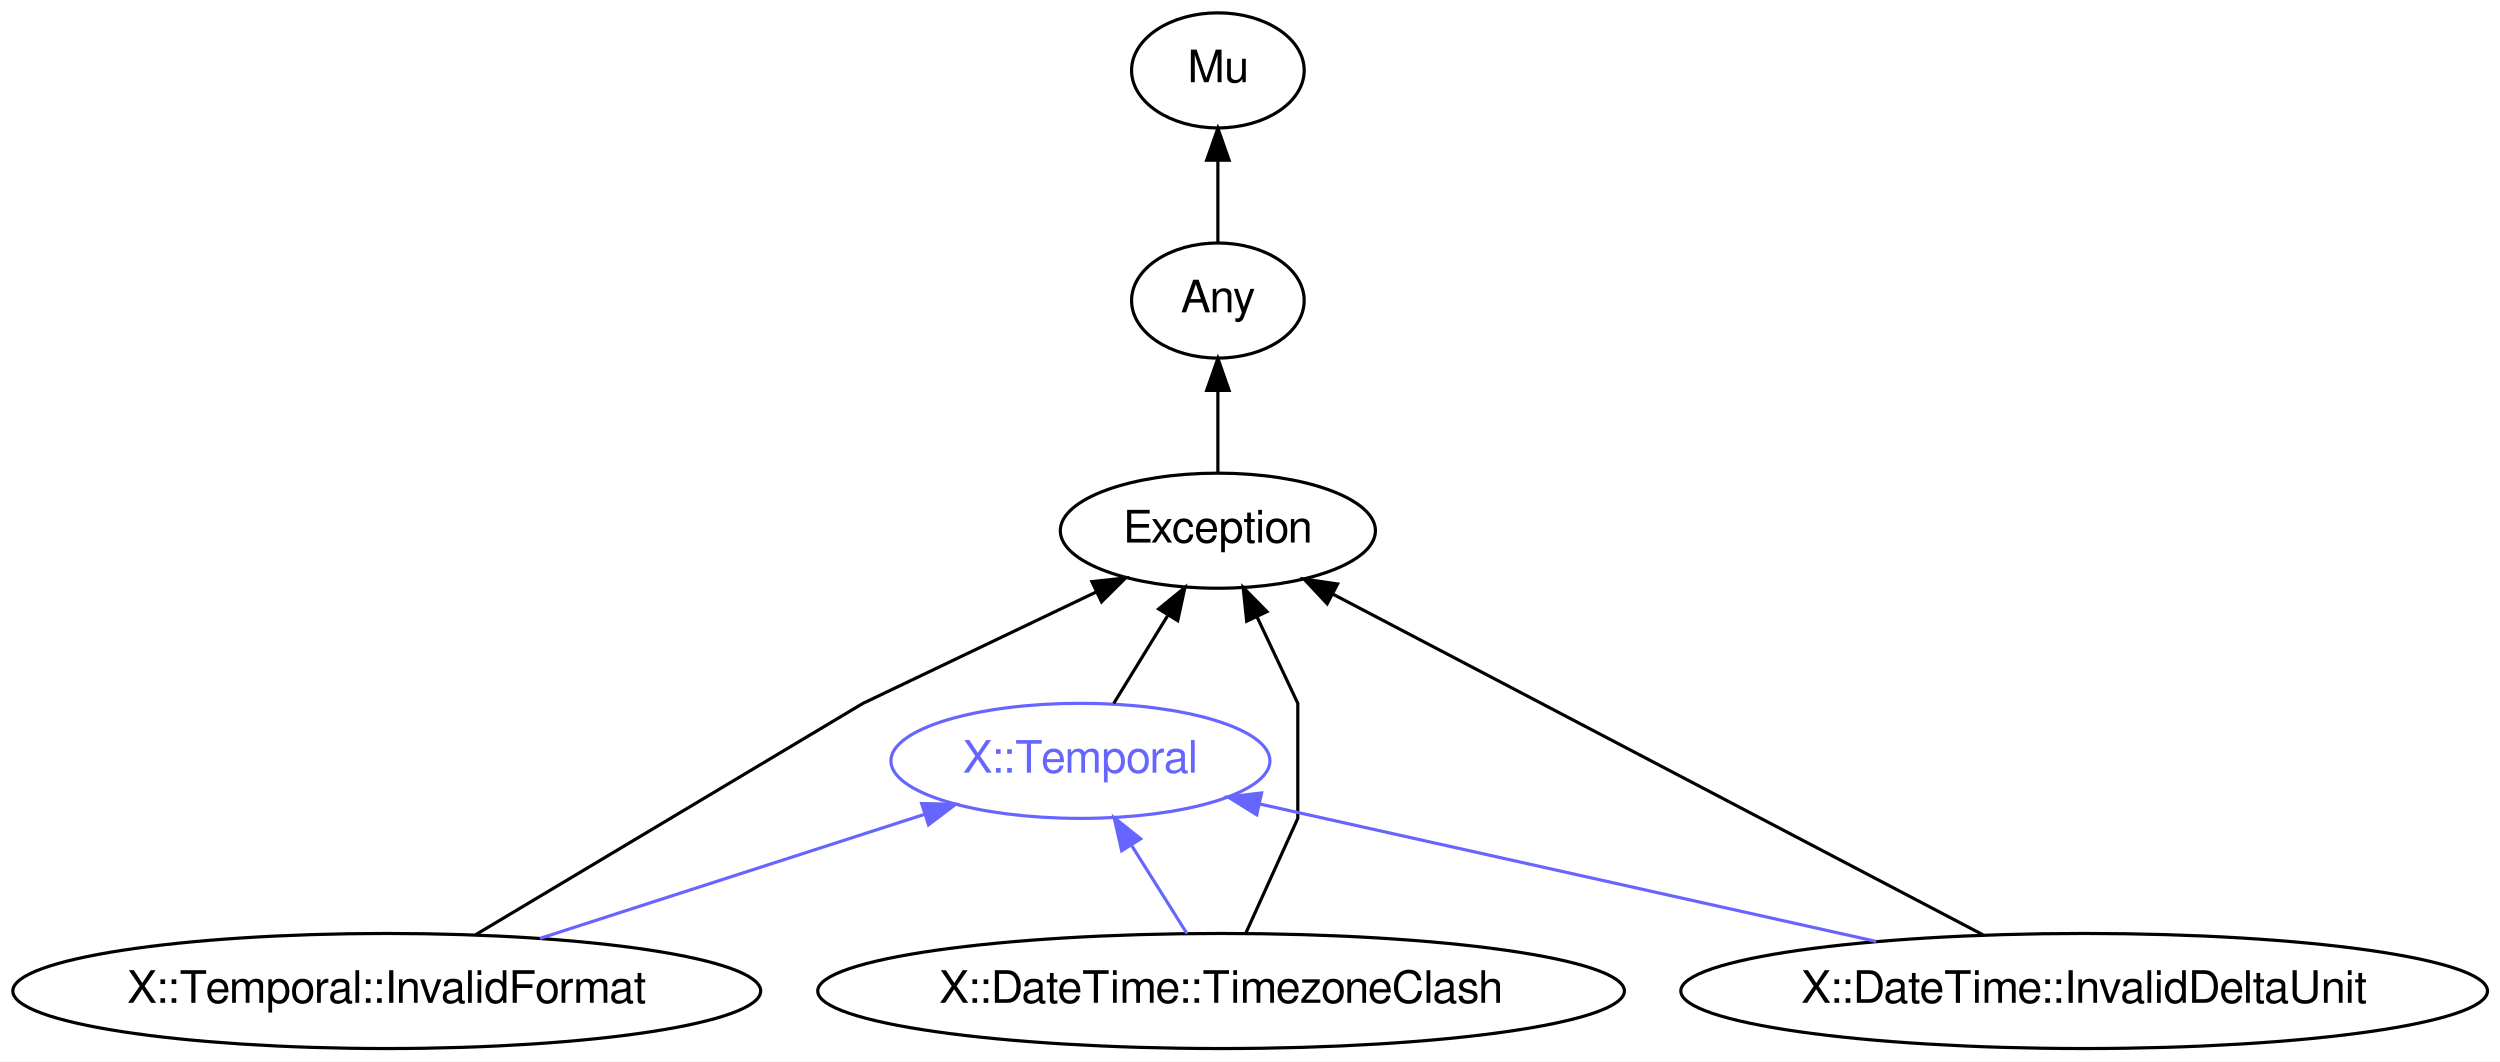
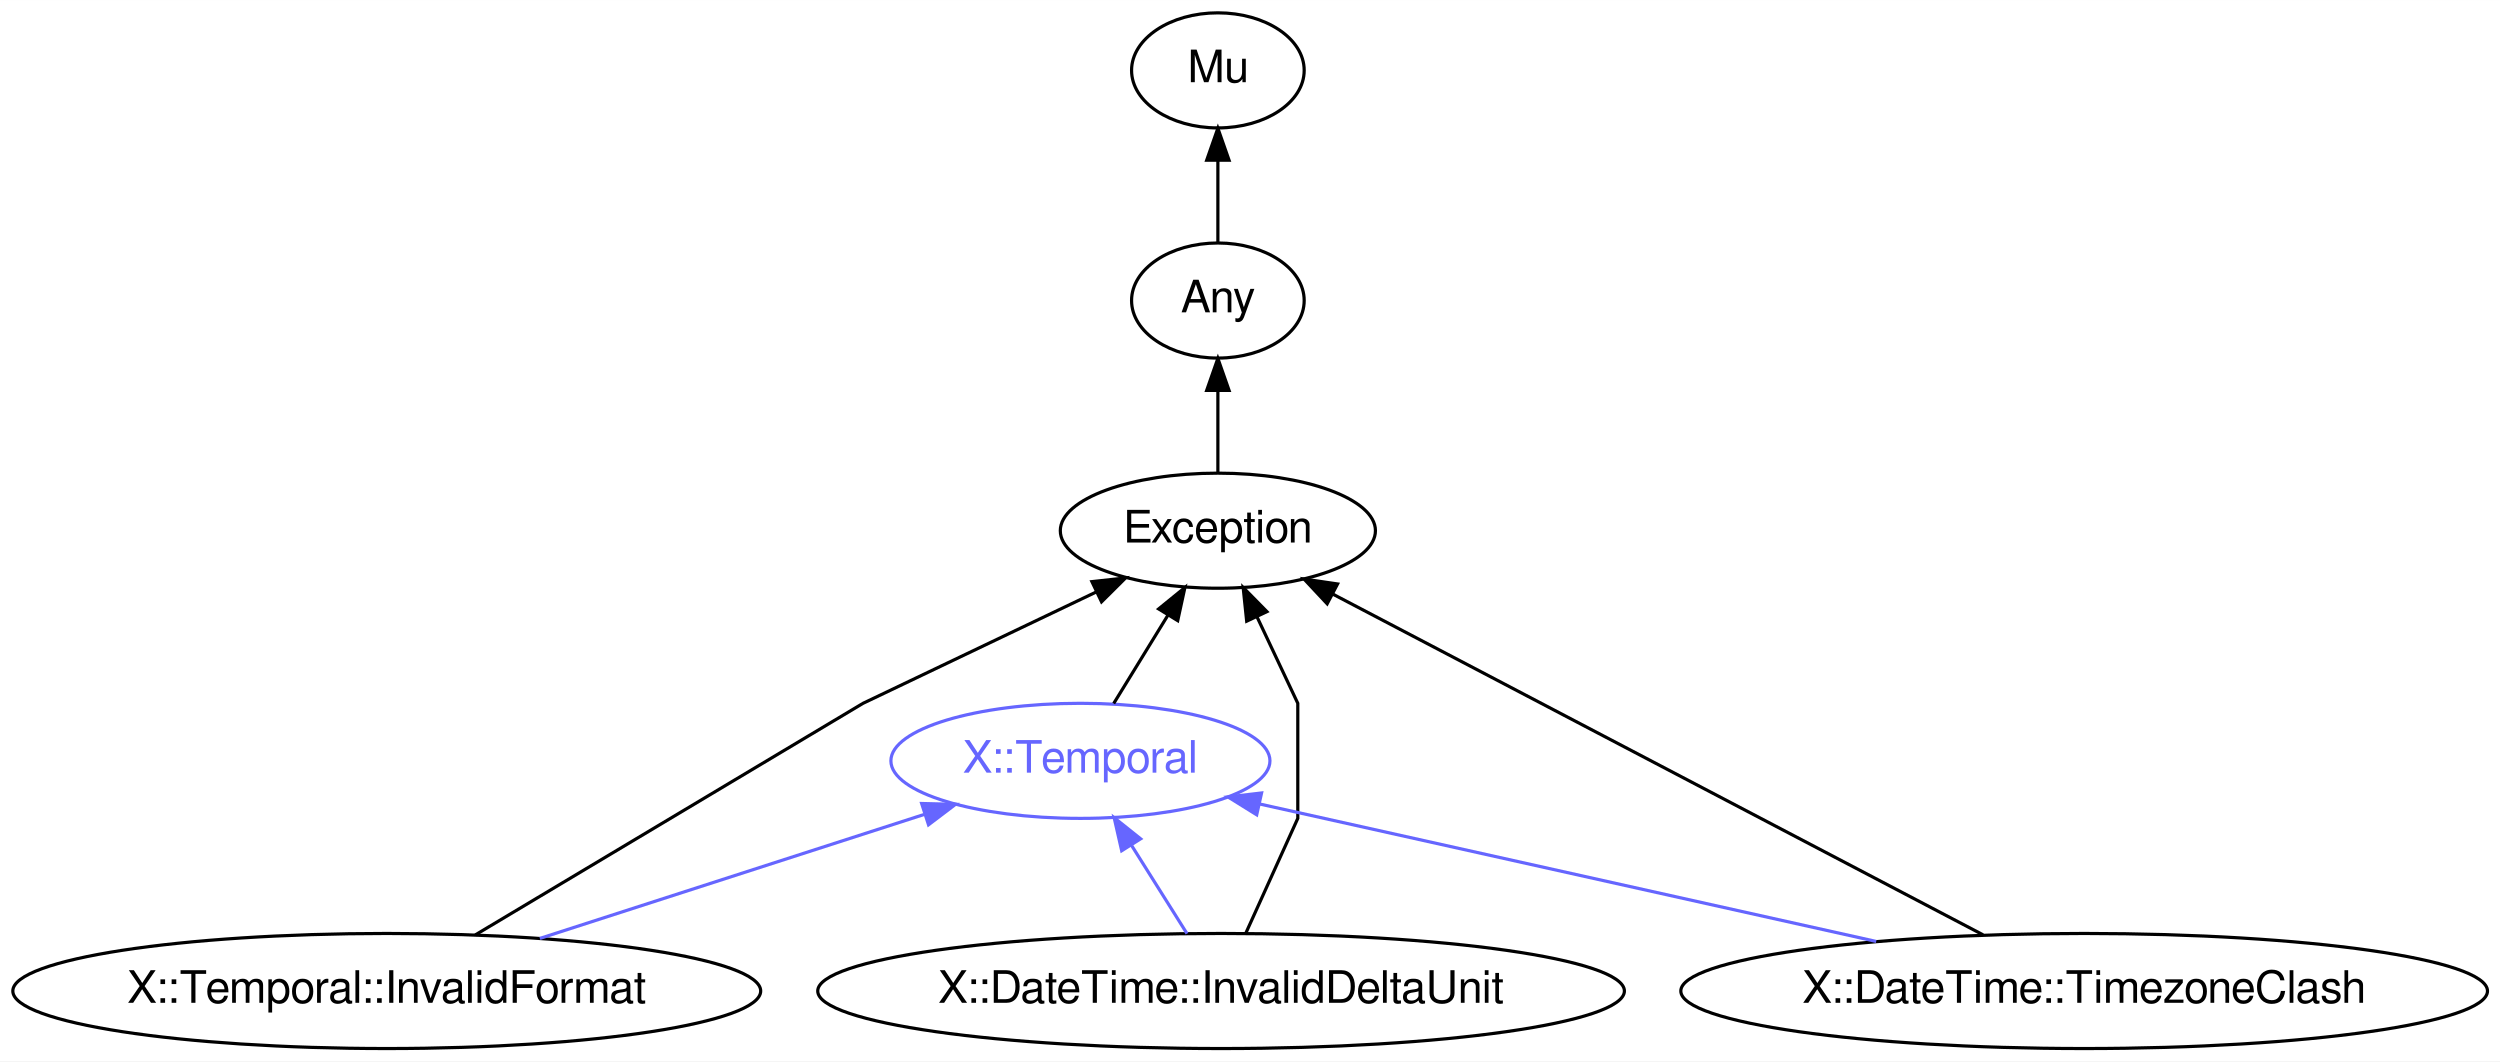
<svg xmlns="http://www.w3.org/2000/svg" xmlns:xlink="http://www.w3.org/1999/xlink" width="782pt" height="332pt" viewBox="0.00 0.00 782.08 332.00">
  <g id="graph0" class="graph" transform="scale(1 1) rotate(0) translate(4 328)">
    <polygon fill="white" stroke="none" points="-4,4 -4,-328 778.078,-328 778.078,4 -4,4" />
    <g id="node1" class="node">
      <g id="a_node1">
        <a xlink:href="/type/X::Temporal" xlink:title="X::Temporal">
          <ellipse fill="none" stroke="#6666ff" cx="333.99" cy="-90" rx="59.29" ry="18" />
          <text text-anchor="middle" x="333.99" y="-86.3" font-family="FreeSans" font-size="14.00" fill="#6666ff">X::Temporal</text>
        </a>
      </g>
    </g>
    <g id="node4" class="node">
      <g id="a_node4">
        <a xlink:href="/type/Exception" xlink:title="Exception">
          <ellipse fill="none" stroke="#000000" cx="376.99" cy="-162" rx="49.291" ry="18" />
          <text text-anchor="middle" x="376.99" y="-158.3" font-family="FreeSans" font-size="14.00" fill="#000000">Exception</text>
        </a>
      </g>
    </g>
    <g id="edge1" class="edge">
      <path fill="none" stroke="#000000" d="M344.399,-107.945C349.469,-116.199 355.673,-126.299 361.302,-135.462" />
      <polygon fill="#000000" stroke="#000000" points="358.46,-137.522 366.676,-144.211 364.424,-133.858 358.46,-137.522" />
    </g>
    <g id="node2" class="node">
      <g id="a_node2">
        <a xlink:href="/type/Mu" xlink:title="Mu">
          <ellipse fill="none" stroke="#000000" cx="376.99" cy="-306" rx="27" ry="18" />
          <text text-anchor="middle" x="376.99" y="-302.3" font-family="FreeSans" font-size="14.00" fill="#000000">Mu</text>
        </a>
      </g>
    </g>
    <g id="node3" class="node">
      <g id="a_node3">
        <a xlink:href="/type/Any" xlink:title="Any">
          <ellipse fill="none" stroke="#000000" cx="376.99" cy="-234" rx="27" ry="18" />
          <text text-anchor="middle" x="376.99" y="-230.3" font-family="FreeSans" font-size="14.00" fill="#000000">Any</text>
        </a>
      </g>
    </g>
    <g id="edge2" class="edge">
      <path fill="none" stroke="#000000" d="M376.99,-252.303C376.99,-260.017 376.99,-269.288 376.99,-277.888" />
      <polygon fill="#000000" stroke="#000000" points="373.49,-277.896 376.99,-287.896 380.49,-277.896 373.49,-277.896" />
    </g>
    <g id="edge3" class="edge">
      <path fill="none" stroke="#000000" d="M376.99,-180.303C376.99,-188.017 376.99,-197.288 376.99,-205.888" />
      <polygon fill="#000000" stroke="#000000" points="373.49,-205.896 376.99,-215.896 380.49,-205.896 373.49,-205.896" />
    </g>
    <g id="node5" class="node">
      <g id="a_node5">
        <a xlink:href="/type/X::Temporal::InvalidFormat" xlink:title="X::Temporal::InvalidFormat">
          <ellipse fill="none" stroke="#000000" cx="116.99" cy="-18" rx="116.979" ry="18" />
          <text text-anchor="middle" x="116.99" y="-14.3" font-family="FreeSans" font-size="14.00" fill="#000000">X::Temporal::InvalidFormat</text>
        </a>
      </g>
    </g>
    <g id="edge7" class="edge">
      <path fill="none" stroke="#6666ff" d="M164.88,-34.449C200.589,-45.968 249.194,-61.647 285.133,-73.24" />
      <polygon fill="#6666ff" stroke="#6666ff" points="284.321,-76.656 294.913,-76.395 286.47,-69.993 284.321,-76.656" />
    </g>
    <g id="edge4" class="edge">
      <path fill="none" stroke="#000000" d="M144.666,-35.532C187.756,-61.27 265.99,-108 265.99,-108 265.99,-108 306.777,-127.475 338.903,-142.814" />
      <polygon fill="#000000" stroke="#000000" points="337.583,-146.063 348.115,-147.213 340.599,-139.746 337.583,-146.063" />
    </g>
    <g id="node6" class="node">
      <g id="a_node6">
-         <a xlink:href="/type/X::DateTime::TimezoneClash" xlink:title="X::DateTime::TimezoneClash">
+         <a xlink:href="/type/X::DateTime::InvalidDeltaUnit" xlink:title="X::DateTime::InvalidDeltaUnit">
          <ellipse fill="none" stroke="#000000" cx="377.99" cy="-18" rx="126.178" ry="18" />
-           <text text-anchor="middle" x="377.99" y="-14.3" font-family="FreeSans" font-size="14.00" fill="#000000">X::DateTime::TimezoneClash</text>
+           <text text-anchor="middle" x="377.99" y="-14.3" font-family="FreeSans" font-size="14.00" fill="#000000">X::DateTime::InvalidDeltaUnit</text>
        </a>
      </g>
    </g>
    <g id="edge8" class="edge">
      <path fill="none" stroke="#6666ff" d="M367.338,-35.945C362.15,-44.199 355.802,-54.299 350.042,-63.462" />
      <polygon fill="#6666ff" stroke="#6666ff" points="346.901,-61.882 344.543,-72.211 352.828,-65.607 346.901,-61.882" />
    </g>
    <g id="edge5" class="edge">
      <path fill="none" stroke="#000000" d="M385.715,-36.061C392.731,-51.555 401.99,-72 401.99,-72 401.99,-72 401.99,-108 401.99,-108 401.99,-108 395.543,-121.667 389.197,-135.121" />
      <polygon fill="#000000" stroke="#000000" points="386.001,-133.693 384.9,-144.23 392.332,-136.679 386.001,-133.693" />
    </g>
    <g id="node7" class="node">
      <g id="a_node7">
-         <a xlink:href="/type/X::DateTime::InvalidDeltaUnit" xlink:title="X::DateTime::InvalidDeltaUnit">
+         <a xlink:href="/type/X::DateTime::TimezoneClash" xlink:title="X::DateTime::TimezoneClash">
          <ellipse fill="none" stroke="#000000" cx="647.99" cy="-18" rx="126.178" ry="18" />
-           <text text-anchor="middle" x="647.99" y="-14.3" font-family="FreeSans" font-size="14.00" fill="#000000">X::DateTime::InvalidDeltaUnit</text>
+           <text text-anchor="middle" x="647.99" y="-14.3" font-family="FreeSans" font-size="14.00" fill="#000000">X::DateTime::TimezoneClash</text>
        </a>
      </g>
    </g>
    <g id="edge9" class="edge">
      <path fill="none" stroke="#6666ff" d="M582.929,-33.504C525.939,-46.209 443.995,-64.477 389.903,-76.535" />
      <polygon fill="#6666ff" stroke="#6666ff" points="389.138,-73.12 380.14,-78.712 390.662,-79.952 389.138,-73.12" />
    </g>
    <g id="edge6" class="edge">
      <path fill="none" stroke="#000000" d="M616.372,-35.567C565.662,-62.138 466.44,-114.13 413.048,-142.106" />
      <polygon fill="#000000" stroke="#000000" points="411.18,-139.134 403.946,-146.875 414.429,-145.334 411.18,-139.134" />
    </g>
  </g>
</svg>
